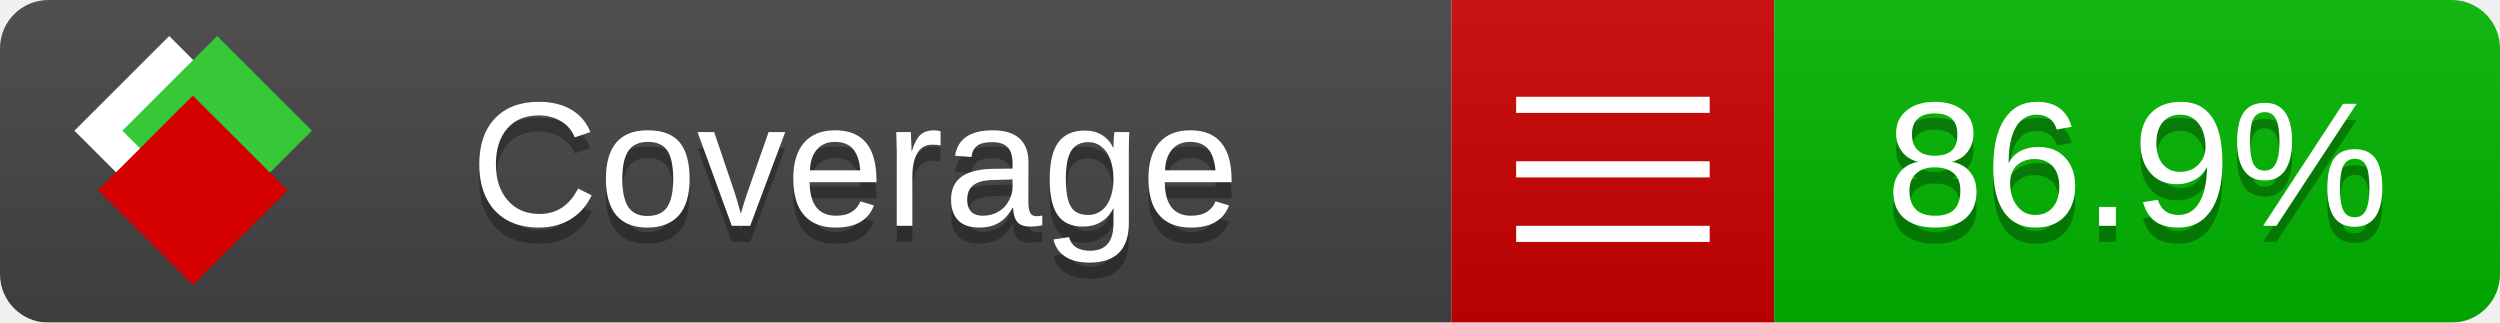
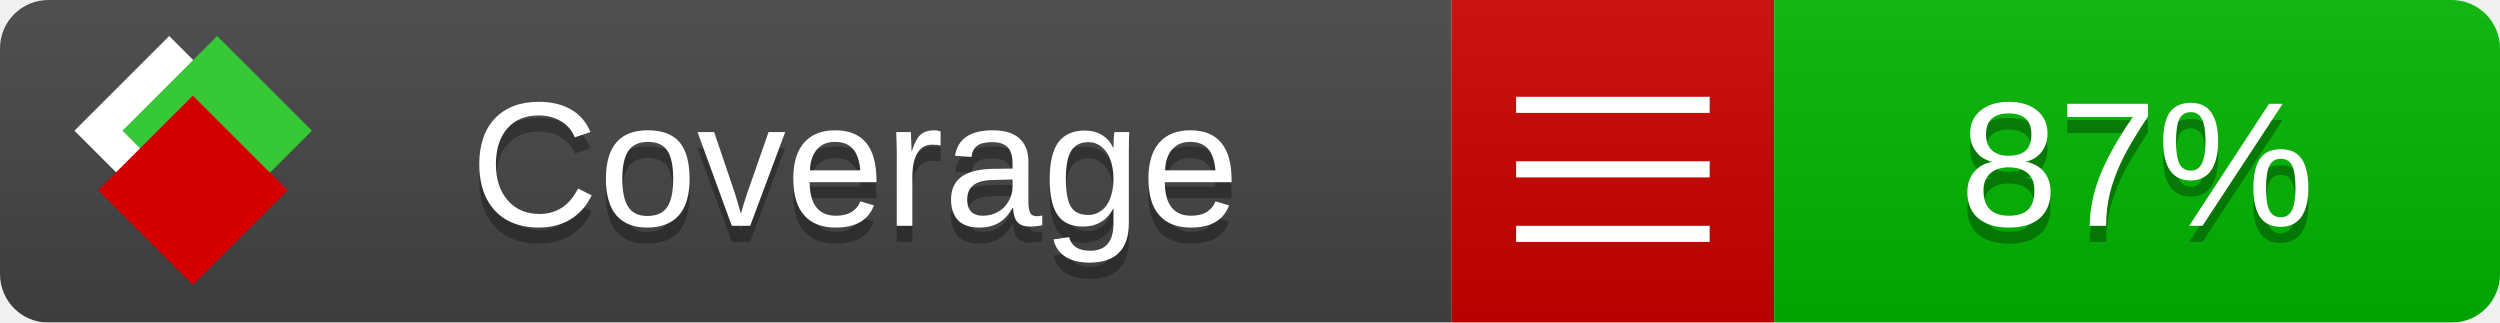
<svg xmlns="http://www.w3.org/2000/svg" xmlns:xlink="http://www.w3.org/1999/xlink" width="155" height="20">
  <style type="text/css">
          
            @keyframes fade1 {
                0% { visibility: visible; opacity: 1; }
               23% { visibility: visible; opacity: 1; }
               25% { visibility: hidden; opacity: 0; }
               48% { visibility: hidden; opacity: 0; }
               50% { visibility: hidden; opacity: 0; }
               73% { visibility: hidden; opacity: 0; }
               75% { visibility: hidden; opacity: 0; }
               98% { visibility: hidden; opacity: 0; }
              100% { visibility: visible; opacity: 1; }
            }
            @keyframes fade2 {
                0% { visibility: hidden; opacity: 0; }
               23% { visibility: hidden; opacity: 0; }
               25% { visibility: visible; opacity: 1; }
               48% { visibility: visible; opacity: 1; }
               50% { visibility: hidden; opacity: 0; }
               73% { visibility: hidden; opacity: 0; }
               75% { visibility: hidden; opacity: 0; }
               98% { visibility: hidden; opacity: 0; }
              100% { visibility: hidden; opacity: 0; }
            }
            @keyframes fade3 {
                0% { visibility: hidden; opacity: 0; }
               23% { visibility: hidden; opacity: 0; }
               25% { visibility: hidden; opacity: 0; }
               48% { visibility: hidden; opacity: 0; }
               50% { visibility: visible; opacity: 1; }
               73% { visibility: visible; opacity: 1; }
               75% { visibility: hidden; opacity: 0; }
               98% { visibility: hidden; opacity: 0; }
              100% { visibility: hidden; opacity: 0; }
            }
            @keyframes fade4 {
                0% { visibility: hidden; opacity: 0; }
               23% { visibility: hidden; opacity: 0; }
               25% { visibility: hidden; opacity: 0; }
               48% { visibility: hidden; opacity: 0; }
               50% { visibility: hidden; opacity: 0; }
               73% { visibility: hidden; opacity: 0; }
               75% { visibility: visible; opacity: 1; }
               98% { visibility: visible; opacity: 1; }
              100% { visibility: hidden; opacity: 0; }
            }
            .linecoverage {
                animation-duration: 15s;
                animation-name: fade1;
                animation-iteration-count: infinite;
            }
            .branchcoverage {
                animation-duration: 15s;
                animation-name: fade2;
                animation-iteration-count: infinite;
            }
            .methodcoverage {
                animation-duration: 15s;
                animation-name: fade3;
                animation-iteration-count: infinite;
            }
            .fullmethodcoverage {
                animation-duration: 15s;
                animation-name: fade4;
                animation-iteration-count: infinite;
            }
          
    </style>
  <defs>
    <linearGradient id="gradient" x2="0" y2="100%">
      <stop offset="0" stop-color="#bbb" stop-opacity=".1" />
      <stop offset="1" stop-opacity=".1" />
    </linearGradient>
    <linearGradient id="c">
      <stop offset="0" stop-color="#d40000" />
      <stop offset="1" stop-color="#ff2a2a" />
    </linearGradient>
    <linearGradient id="a">
      <stop offset="0" stop-color="#e0e0de" />
      <stop offset="1" stop-color="#fff" />
    </linearGradient>
    <linearGradient id="b">
      <stop offset="0" stop-color="#37c837" />
      <stop offset="1" stop-color="#217821" />
    </linearGradient>
    <linearGradient xlink:href="#a" id="e" x1="106.44" x2="69.96" y1="-11.96" y2="-46.84" gradientTransform="matrix(-.8426 -.00045 -.00045 -.8426 -94.27 -75.82)" gradientUnits="userSpaceOnUse" />
    <linearGradient xlink:href="#b" id="f" x1="56.19" x2="77.97" y1="-23.45" y2="10.62" gradientTransform="matrix(.8426 .00045 .00045 .8426 94.27 75.82)" gradientUnits="userSpaceOnUse" />
    <linearGradient xlink:href="#c" id="g" x1="79.98" x2="132.9" y1="10.79" y2="10.79" gradientTransform="matrix(.8426 .00045 .00045 .8426 94.27 75.82)" gradientUnits="userSpaceOnUse" />
    <mask id="mask">
      <rect width="155" height="20" rx="3" fill="#fff" />
    </mask>
    <g id="icon" transform="matrix(.04486 0 0 .04481 -.48 -.63)">
      <rect width="52.92" height="52.92" x="-109.72" y="-27.13" fill="url(#e)" transform="rotate(-135)" />
      <rect width="52.92" height="52.92" x="70.19" y="-39.18" fill="url(#f)" transform="rotate(45)" />
      <rect width="52.92" height="52.92" x="80.05" y="-15.74" fill="url(#g)" transform="rotate(45)" />
    </g>
  </defs>
  <g mask="url(#mask)">
    <rect x="0" y="0" width="90" height="20" fill="#444" />
    <rect x="90" y="0" width="20" height="20" fill="#c00" />
    <rect x="110" y="0" width="45" height="20" fill="#00B600" />
    <rect x="0" y="0" width="155" height="20" fill="url(#gradient)" />
  </g>
  <g>
    <path class="" stroke="#fff" d="M94 6.5 h12 M94 10.5 h12 M94 14.5 h12" />
  </g>
  <g fill="#fff" text-anchor="middle" font-family="Verdana,Arial,Geneva,sans-serif" font-size="11">
    <a xlink:href="https://github.com/danielpalme/ReportGenerator" target="_top">
      <use xlink:href="#icon" transform="translate(3,1) scale(3.5)" />
    </a>
    <text x="53" y="15" fill="#010101" fill-opacity=".3">Coverage</text>
    <text x="53" y="14" fill="#fff">Coverage</text>
-     <text class="" x="132.5" y="15" fill="#010101" fill-opacity=".3">86.9%</text>
-     <text class="" x="132.5" y="14">86.9%</text>
+     <text class="" x="132.5" y="15" fill="#010101" fill-opacity=".3">87%</text>
+     <text class="" x="132.5" y="14">87%</text>
  </g>
  <g>
    <rect class="" x="90" y="0" width="65" height="20" fill-opacity="0" />
  </g>
</svg>
